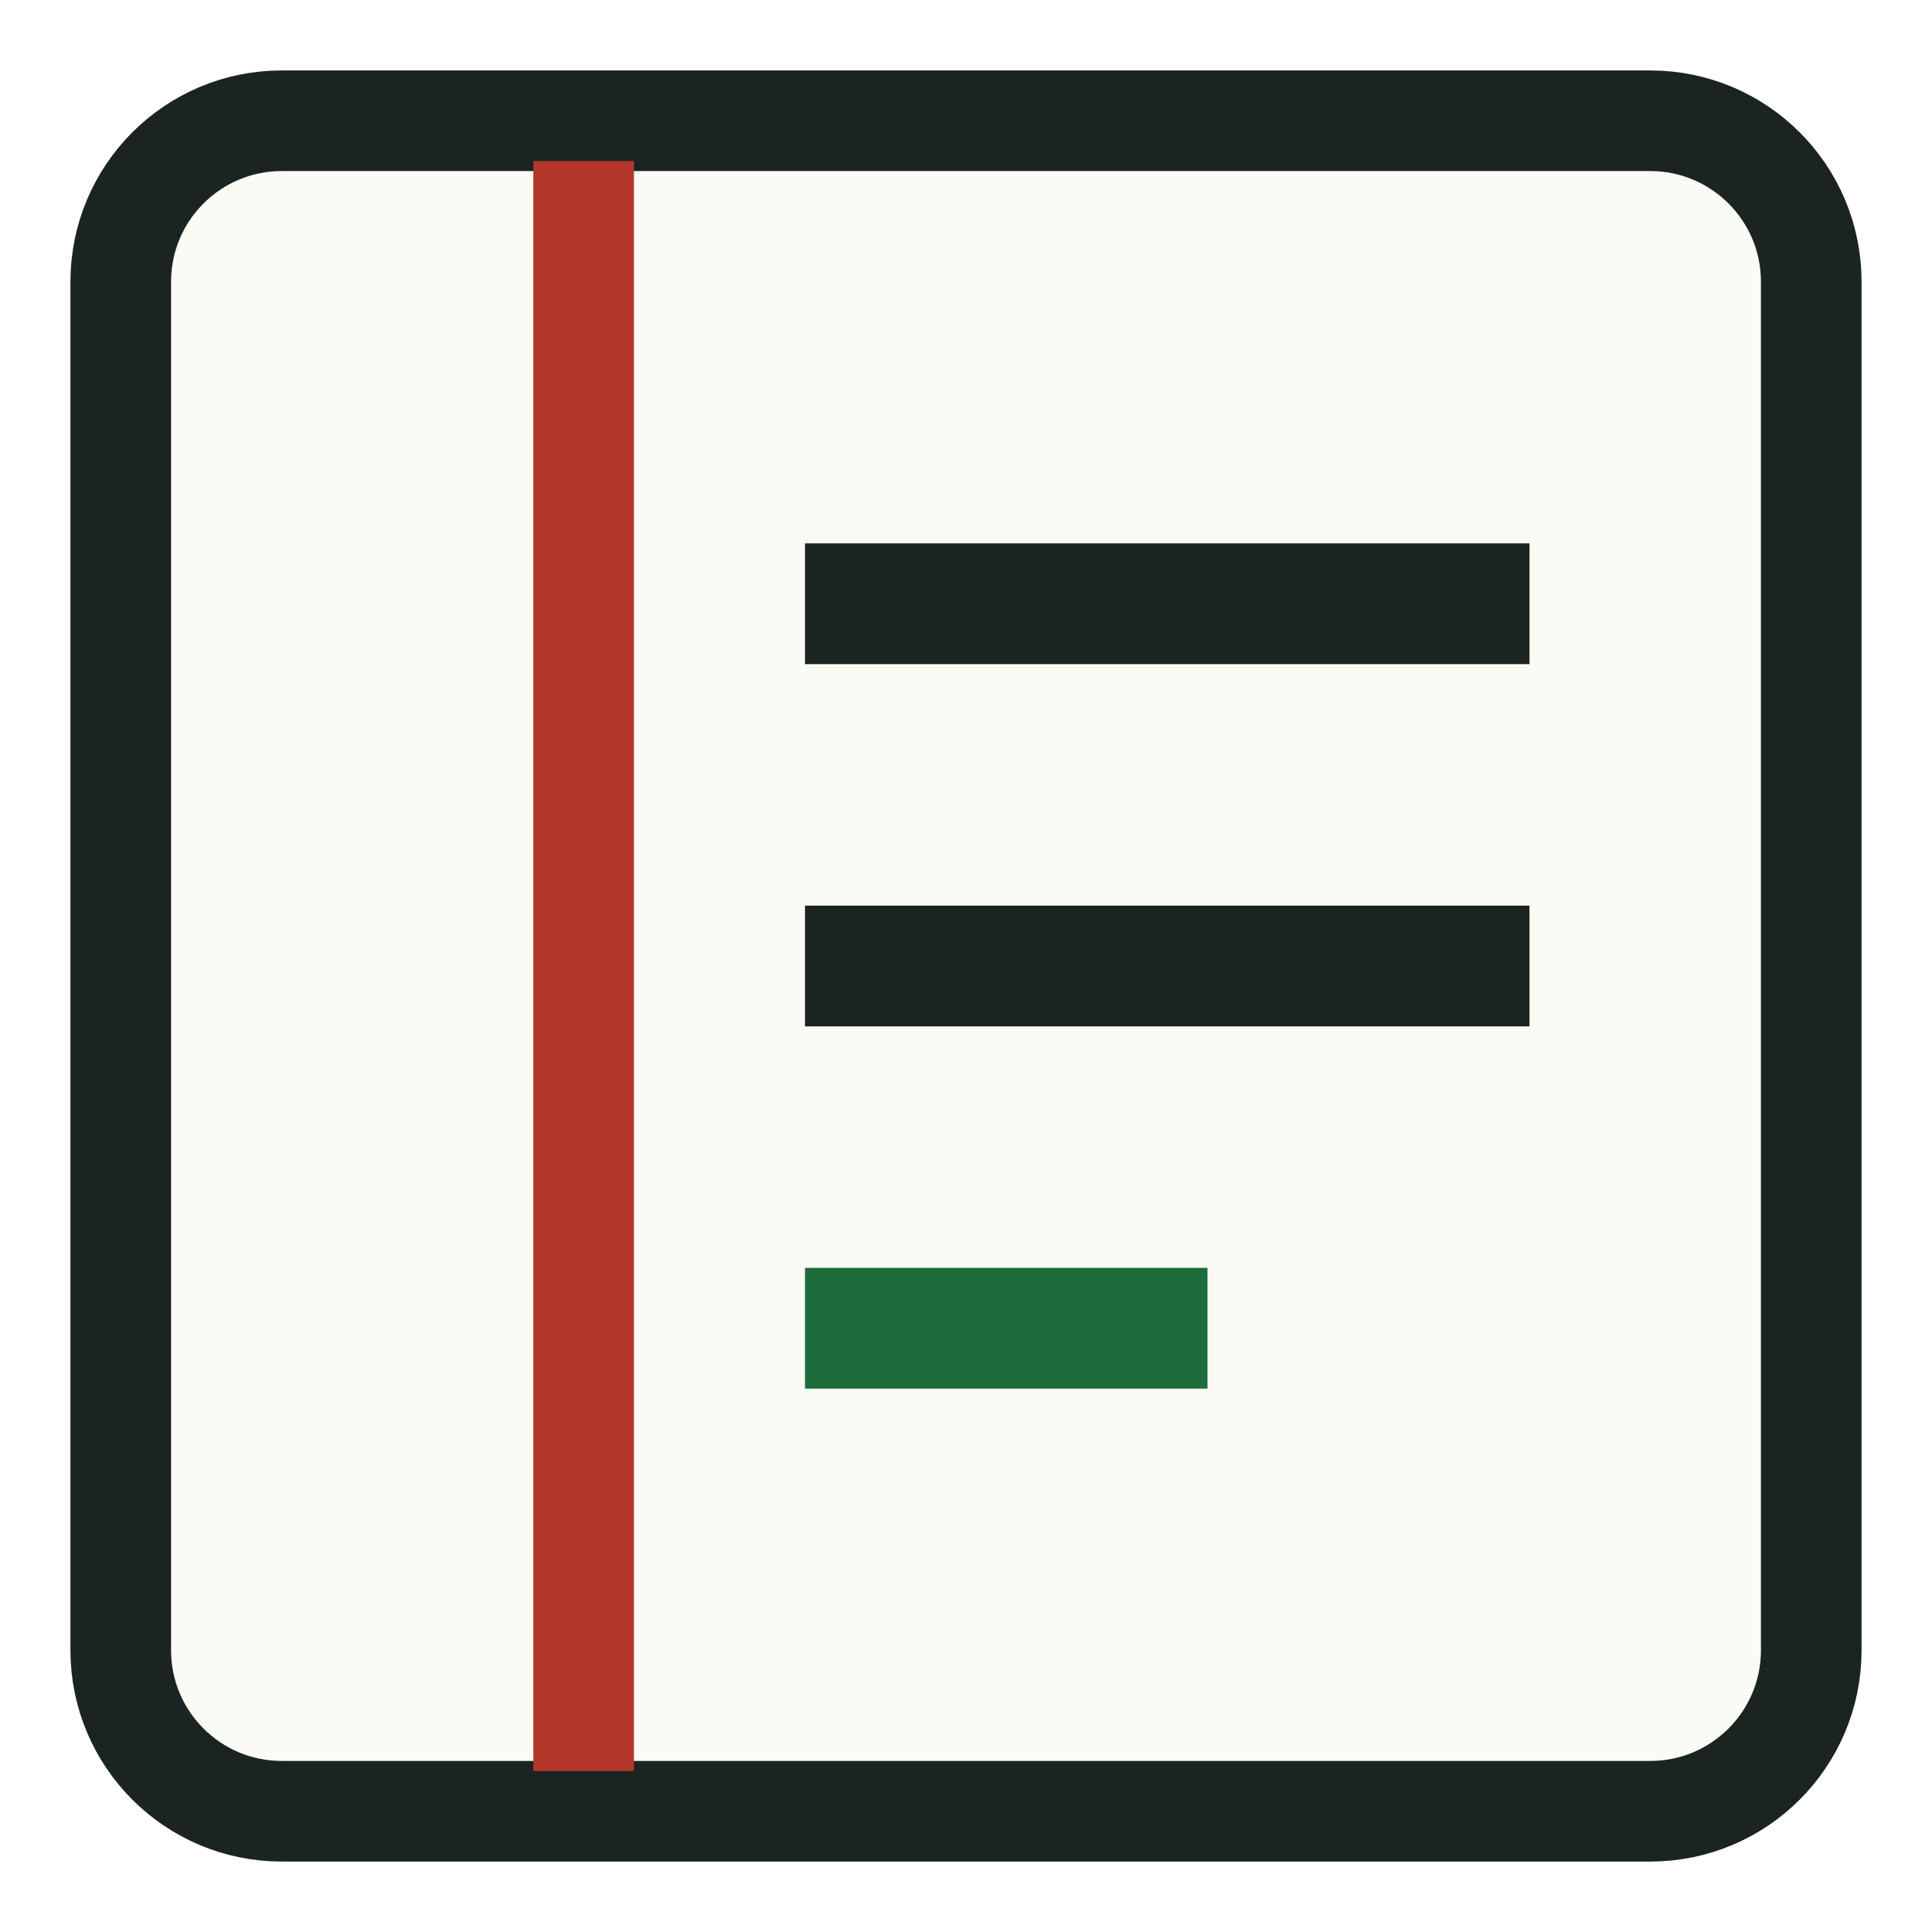
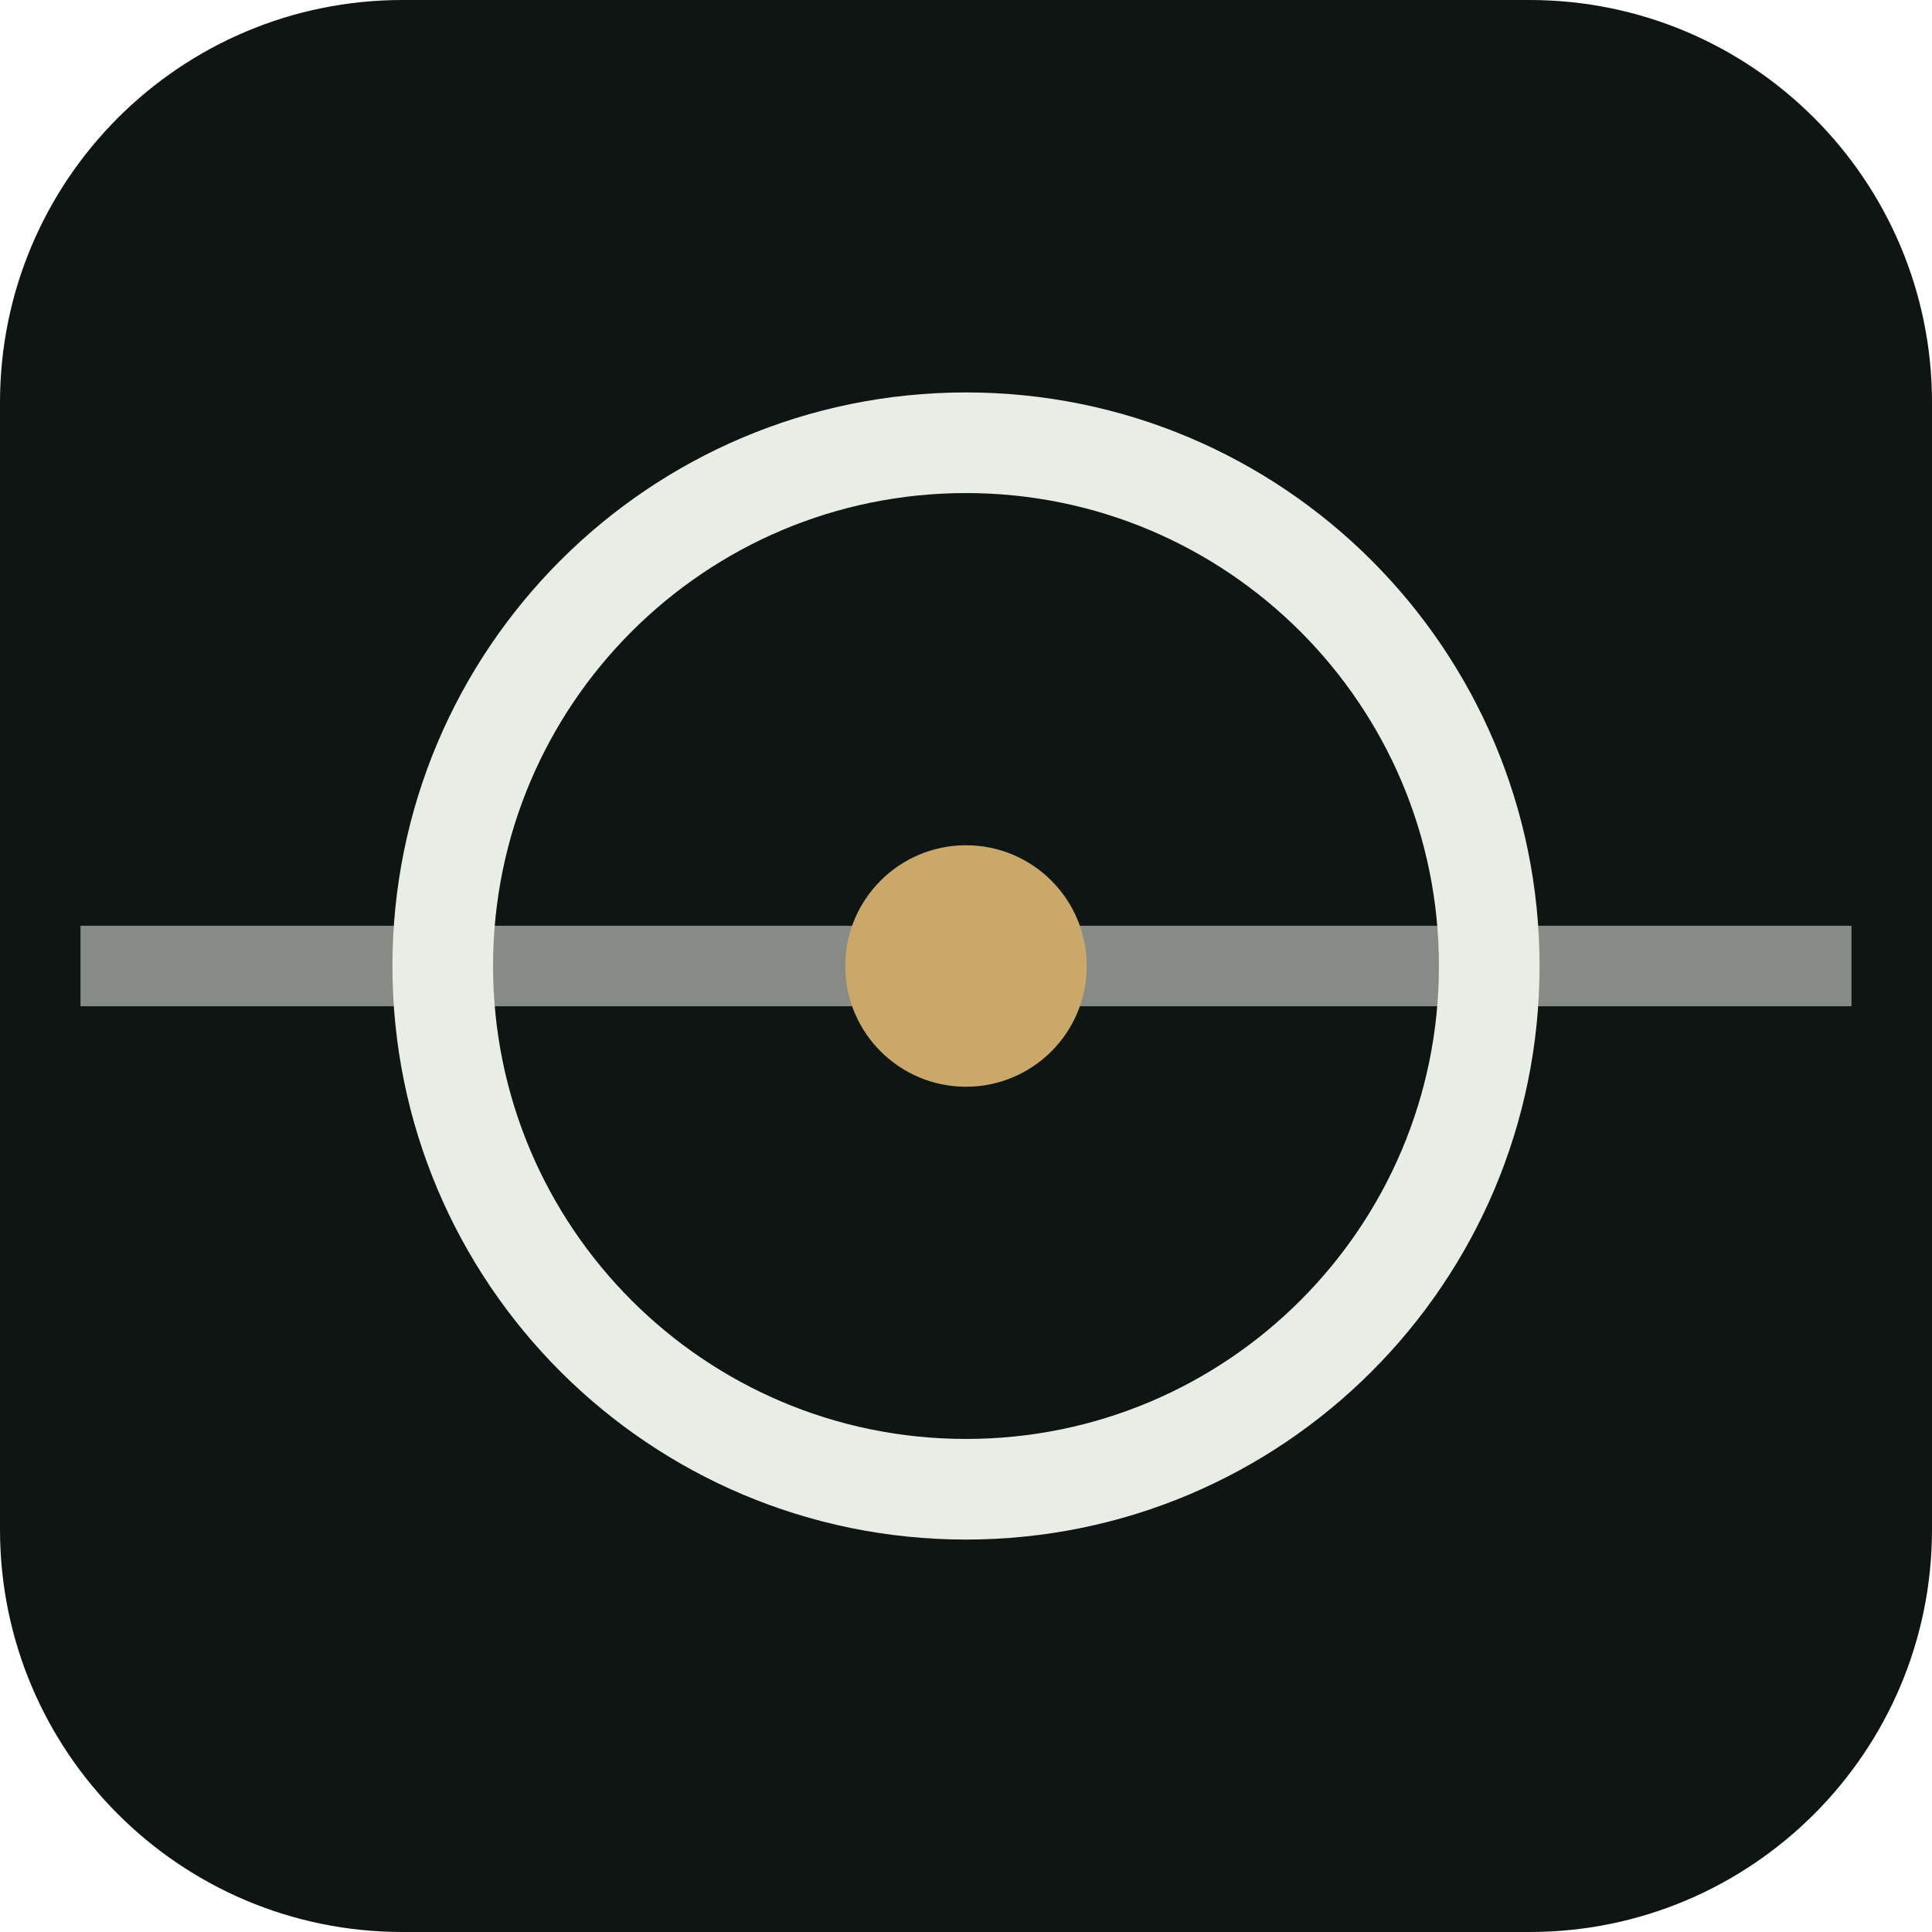
<svg xmlns="http://www.w3.org/2000/svg" viewBox="0 0 48 48">
-   <rect x="3" y="3" width="42" height="42" rx="4" fill="#fafbf5" stroke="#1b2420" stroke-width="2.5" />
-   <line x1="14.5" y1="4" x2="14.5" y2="44" stroke="#b3372b" stroke-width="2.5" />
-   <line x1="20" y1="15" x2="38" y2="15" stroke="#1b2420" stroke-width="3" />
-   <line x1="20" y1="24" x2="38" y2="24" stroke="#1b2420" stroke-width="3" />
-   <line x1="20" y1="33" x2="30" y2="33" stroke="#1e6b3c" stroke-width="3" />
+   <rect width="48" height="48" rx="10" fill="#0e1512" />
+   <line x1="2" y1="24" x2="46" y2="24" stroke="#e8ede6" stroke-opacity="0.55" stroke-width="2" />
+   <circle cx="24" cy="24" r="13" fill="none" stroke="#e8ede6" stroke-width="2.5" />
+   <circle cx="24" cy="24" r="3" fill="#c9a86a" />
</svg>
